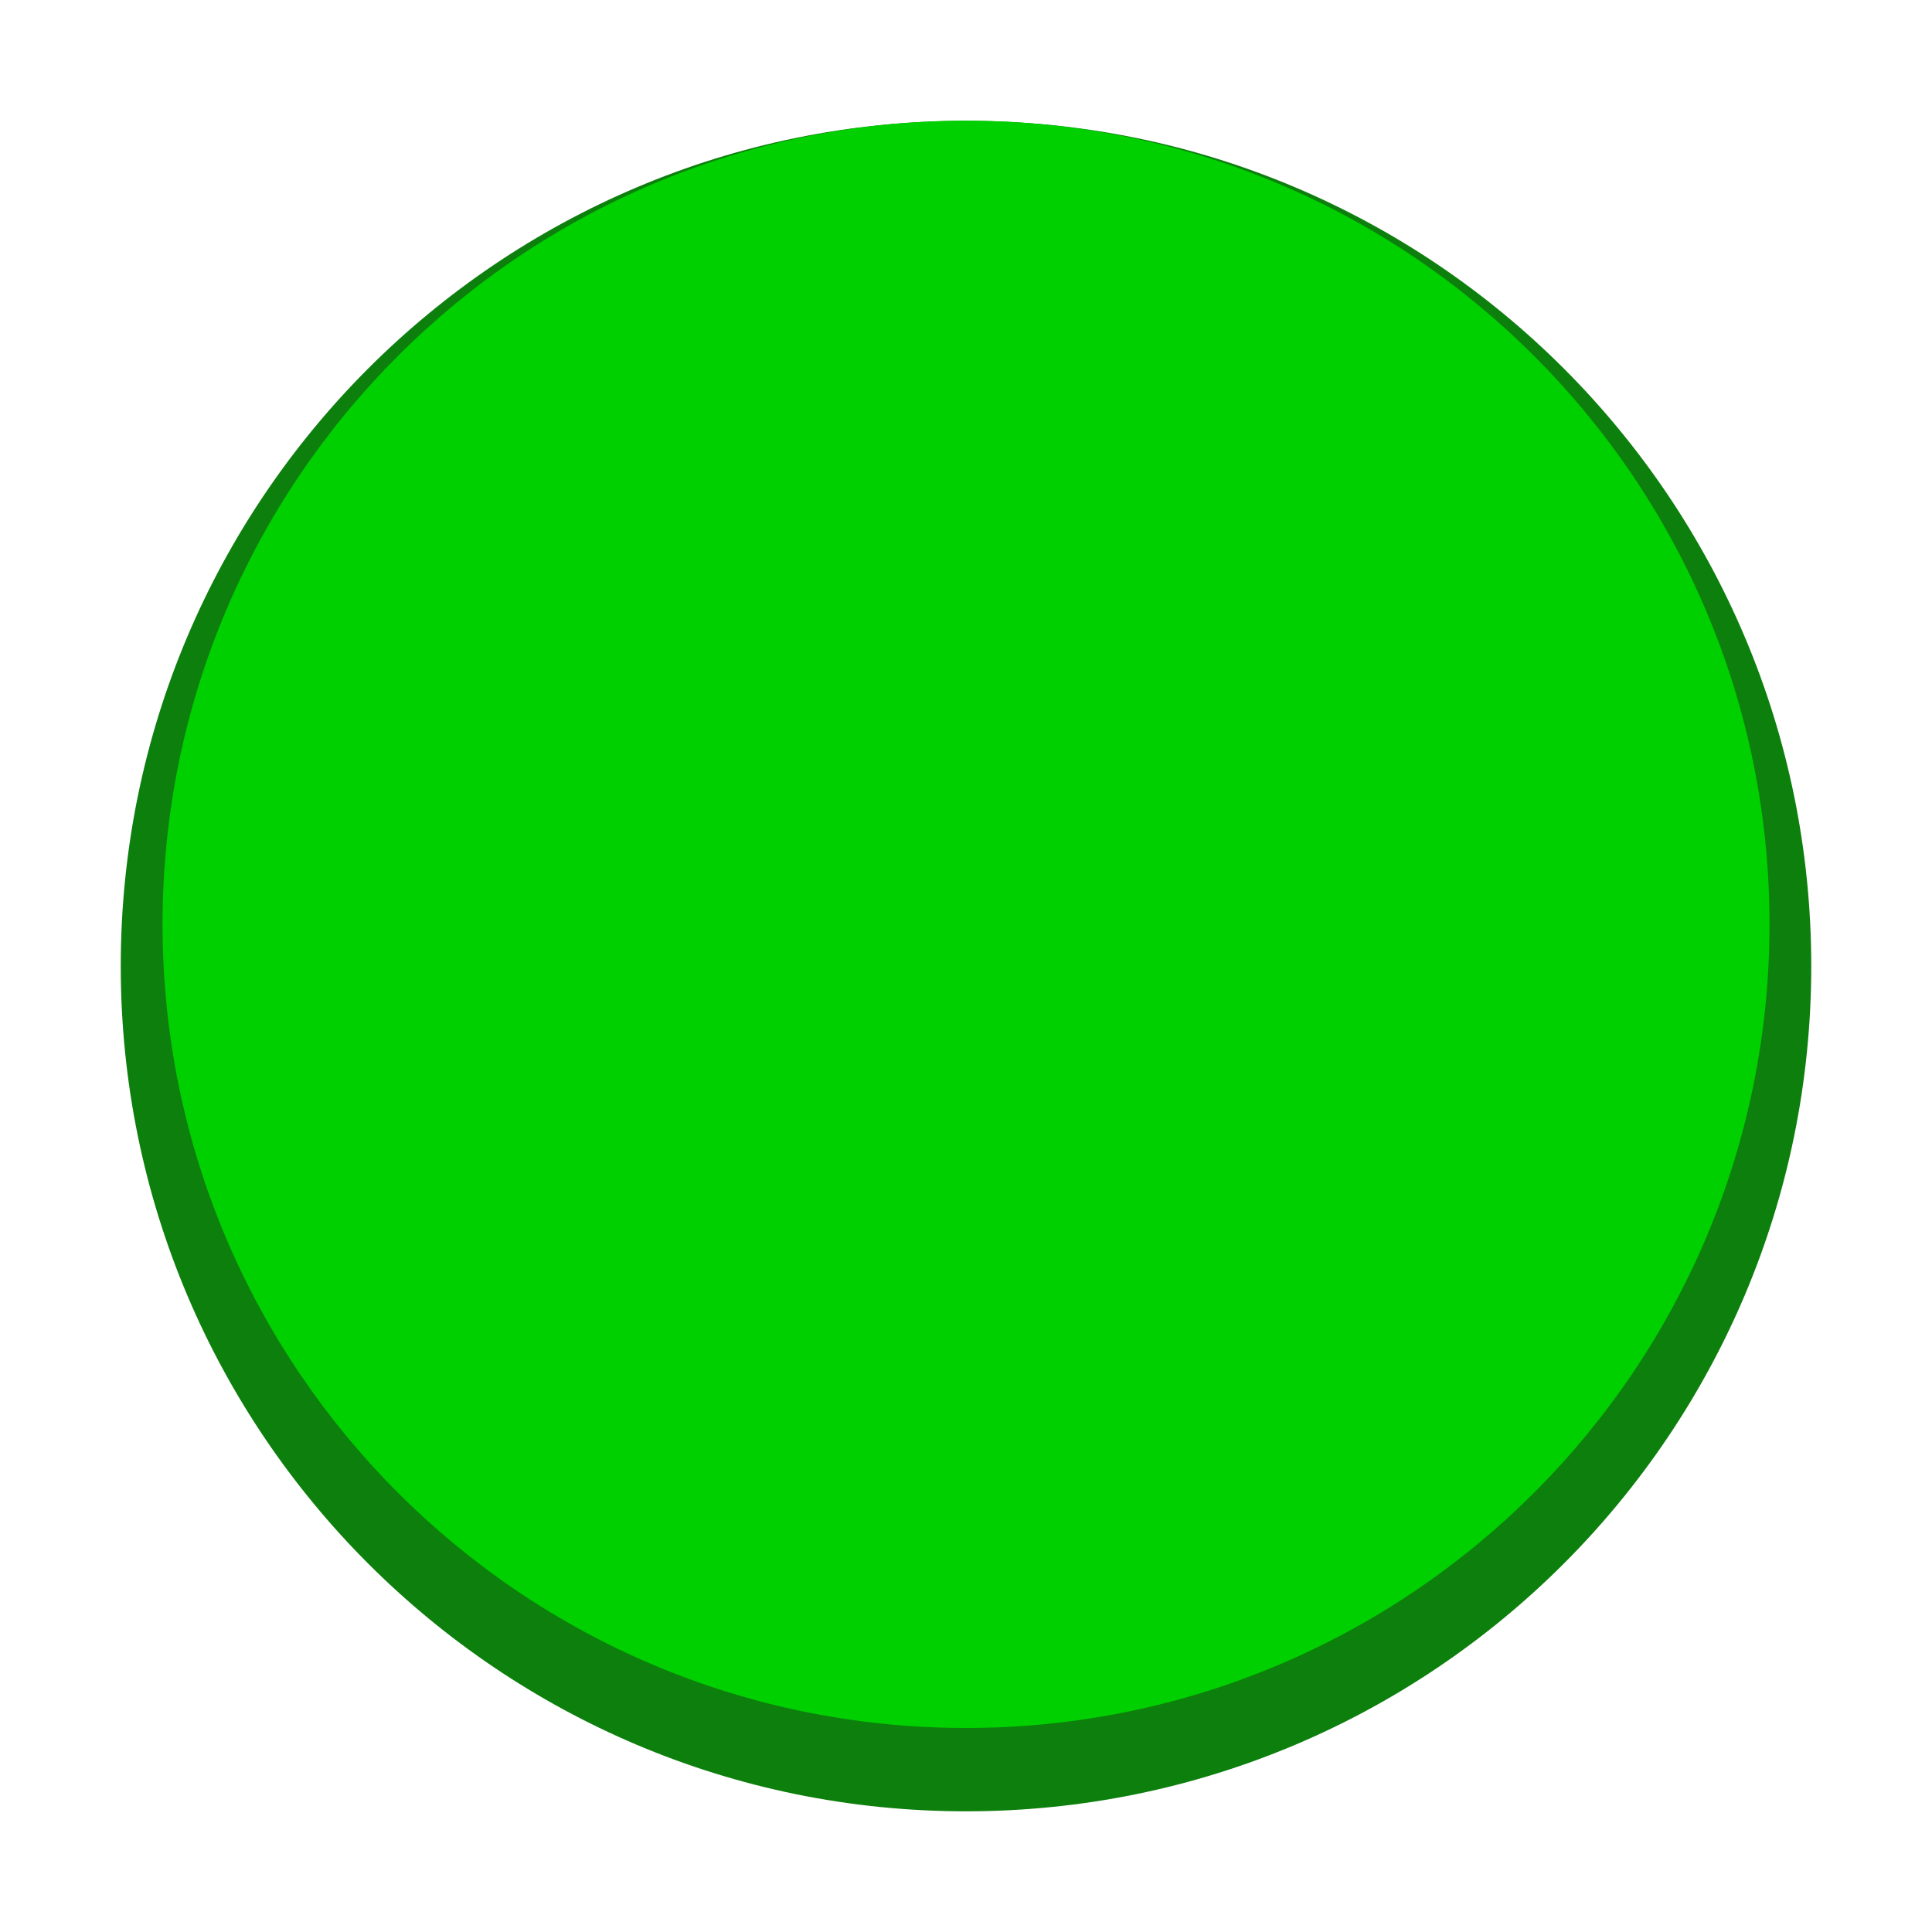
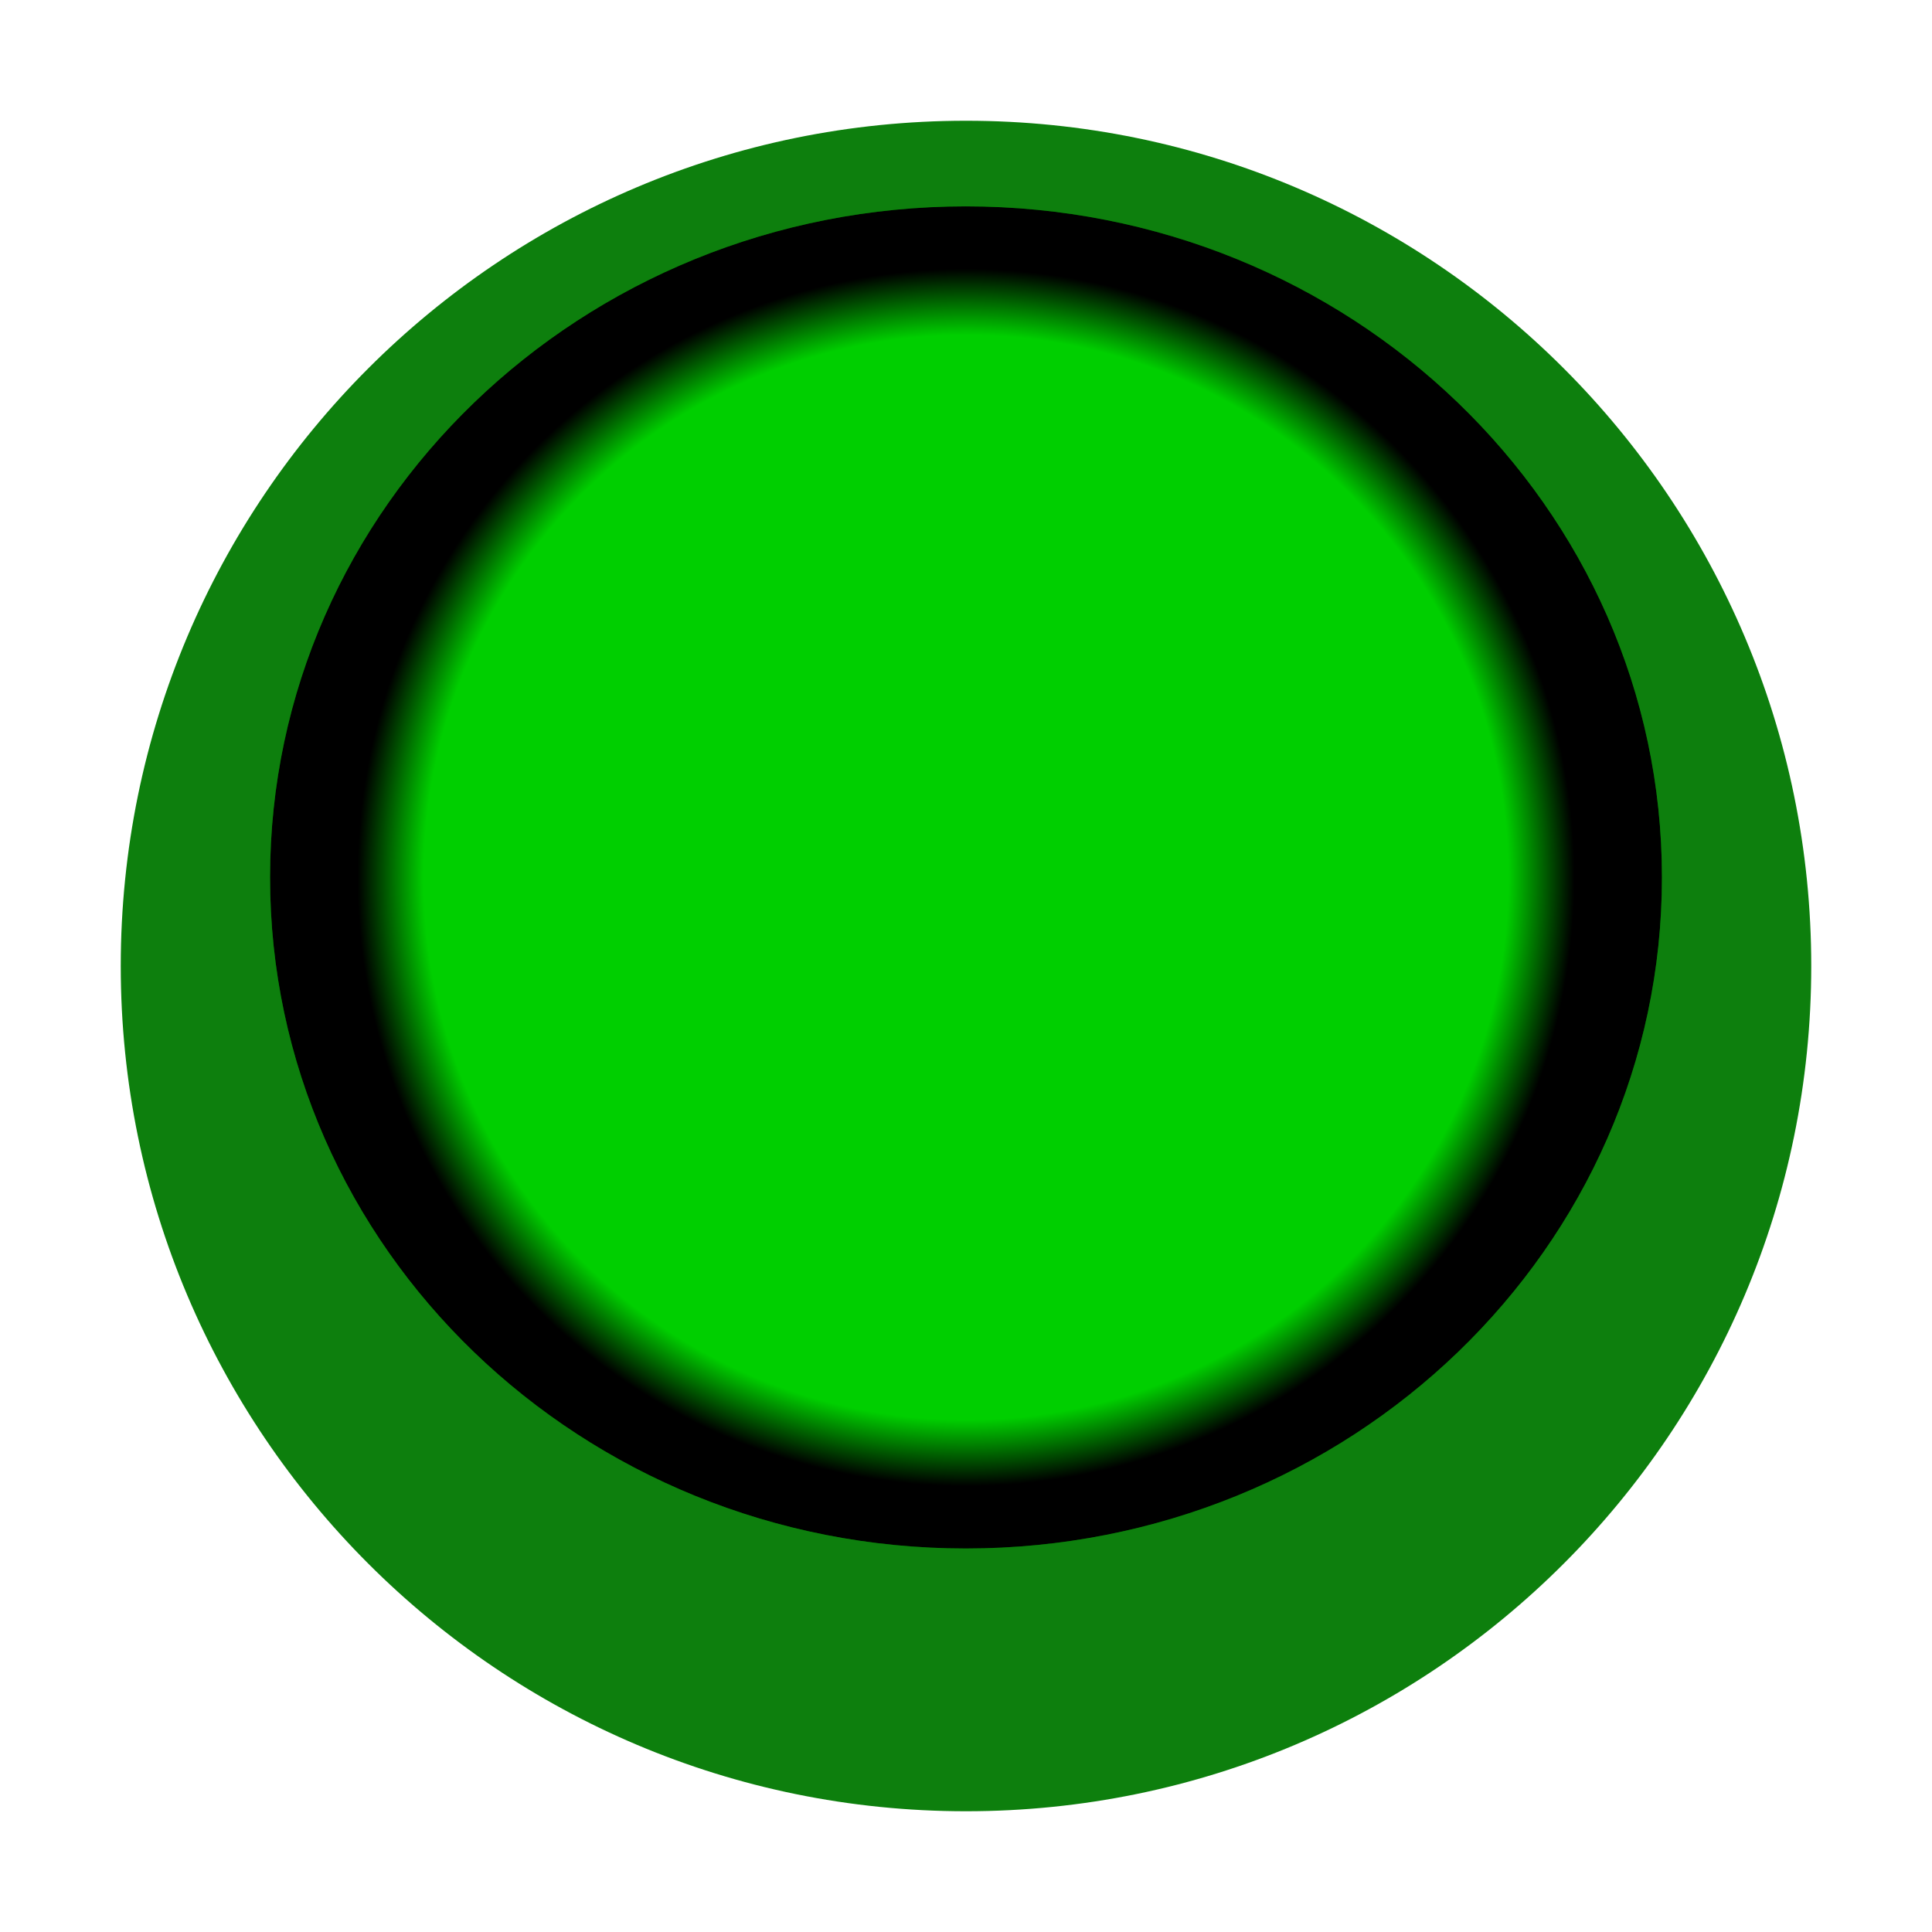
<svg xmlns="http://www.w3.org/2000/svg" version="1.1" id="Layer_1" x="0px" y="0px" width="32px" height="32px" viewBox="0 0 32 32" enable-background="new 0 0 32 32" xml:space="preserve">
-   <circle fill="#0D7F0D" cx="16" cy="16.001" r="14" />
-   <path fill="#00CF00" d="M29.309,15.309c0,7.353-5.957,13.312-13.311,13.312c-7.35,0-13.306-5.959-13.306-13.312  c0-7.352,5.956-13.31,13.306-13.31C23.352,1.999,29.309,7.957,29.309,15.309z" />
+   <circle fill="#0D7F0D" cx="16" cy="16" r="14" />
+   <g>
+     <path fill="#00CF00" d="M27.527,14.532c0,6.14-5.16,11.116-11.53,11.116c-6.365,0-11.524-4.976-11.524-11.116   c0-6.139,5.159-11.114,11.524-11.114C22.367,3.418,27.527,8.393,27.527,14.532z" />
+     <radialGradient id="SVGID_1_" cx="16" cy="14.533" r="10.082" gradientUnits="userSpaceOnUse">
+       <stop offset="0.891" style="stop-color:#000000;stop-opacity:0" />
+       <stop offset="1" style="stop-color:#000000" />
+     </radialGradient>
+     <path fill="url(#SVGID_1_)" d="M27.527,14.532c0,6.14-5.16,11.116-11.53,11.116c-6.365,0-11.524-4.976-11.524-11.116   c0-6.139,5.159-11.114,11.524-11.114C22.367,3.418,27.527,8.393,27.527,14.532z" />
+   </g>
</svg>
